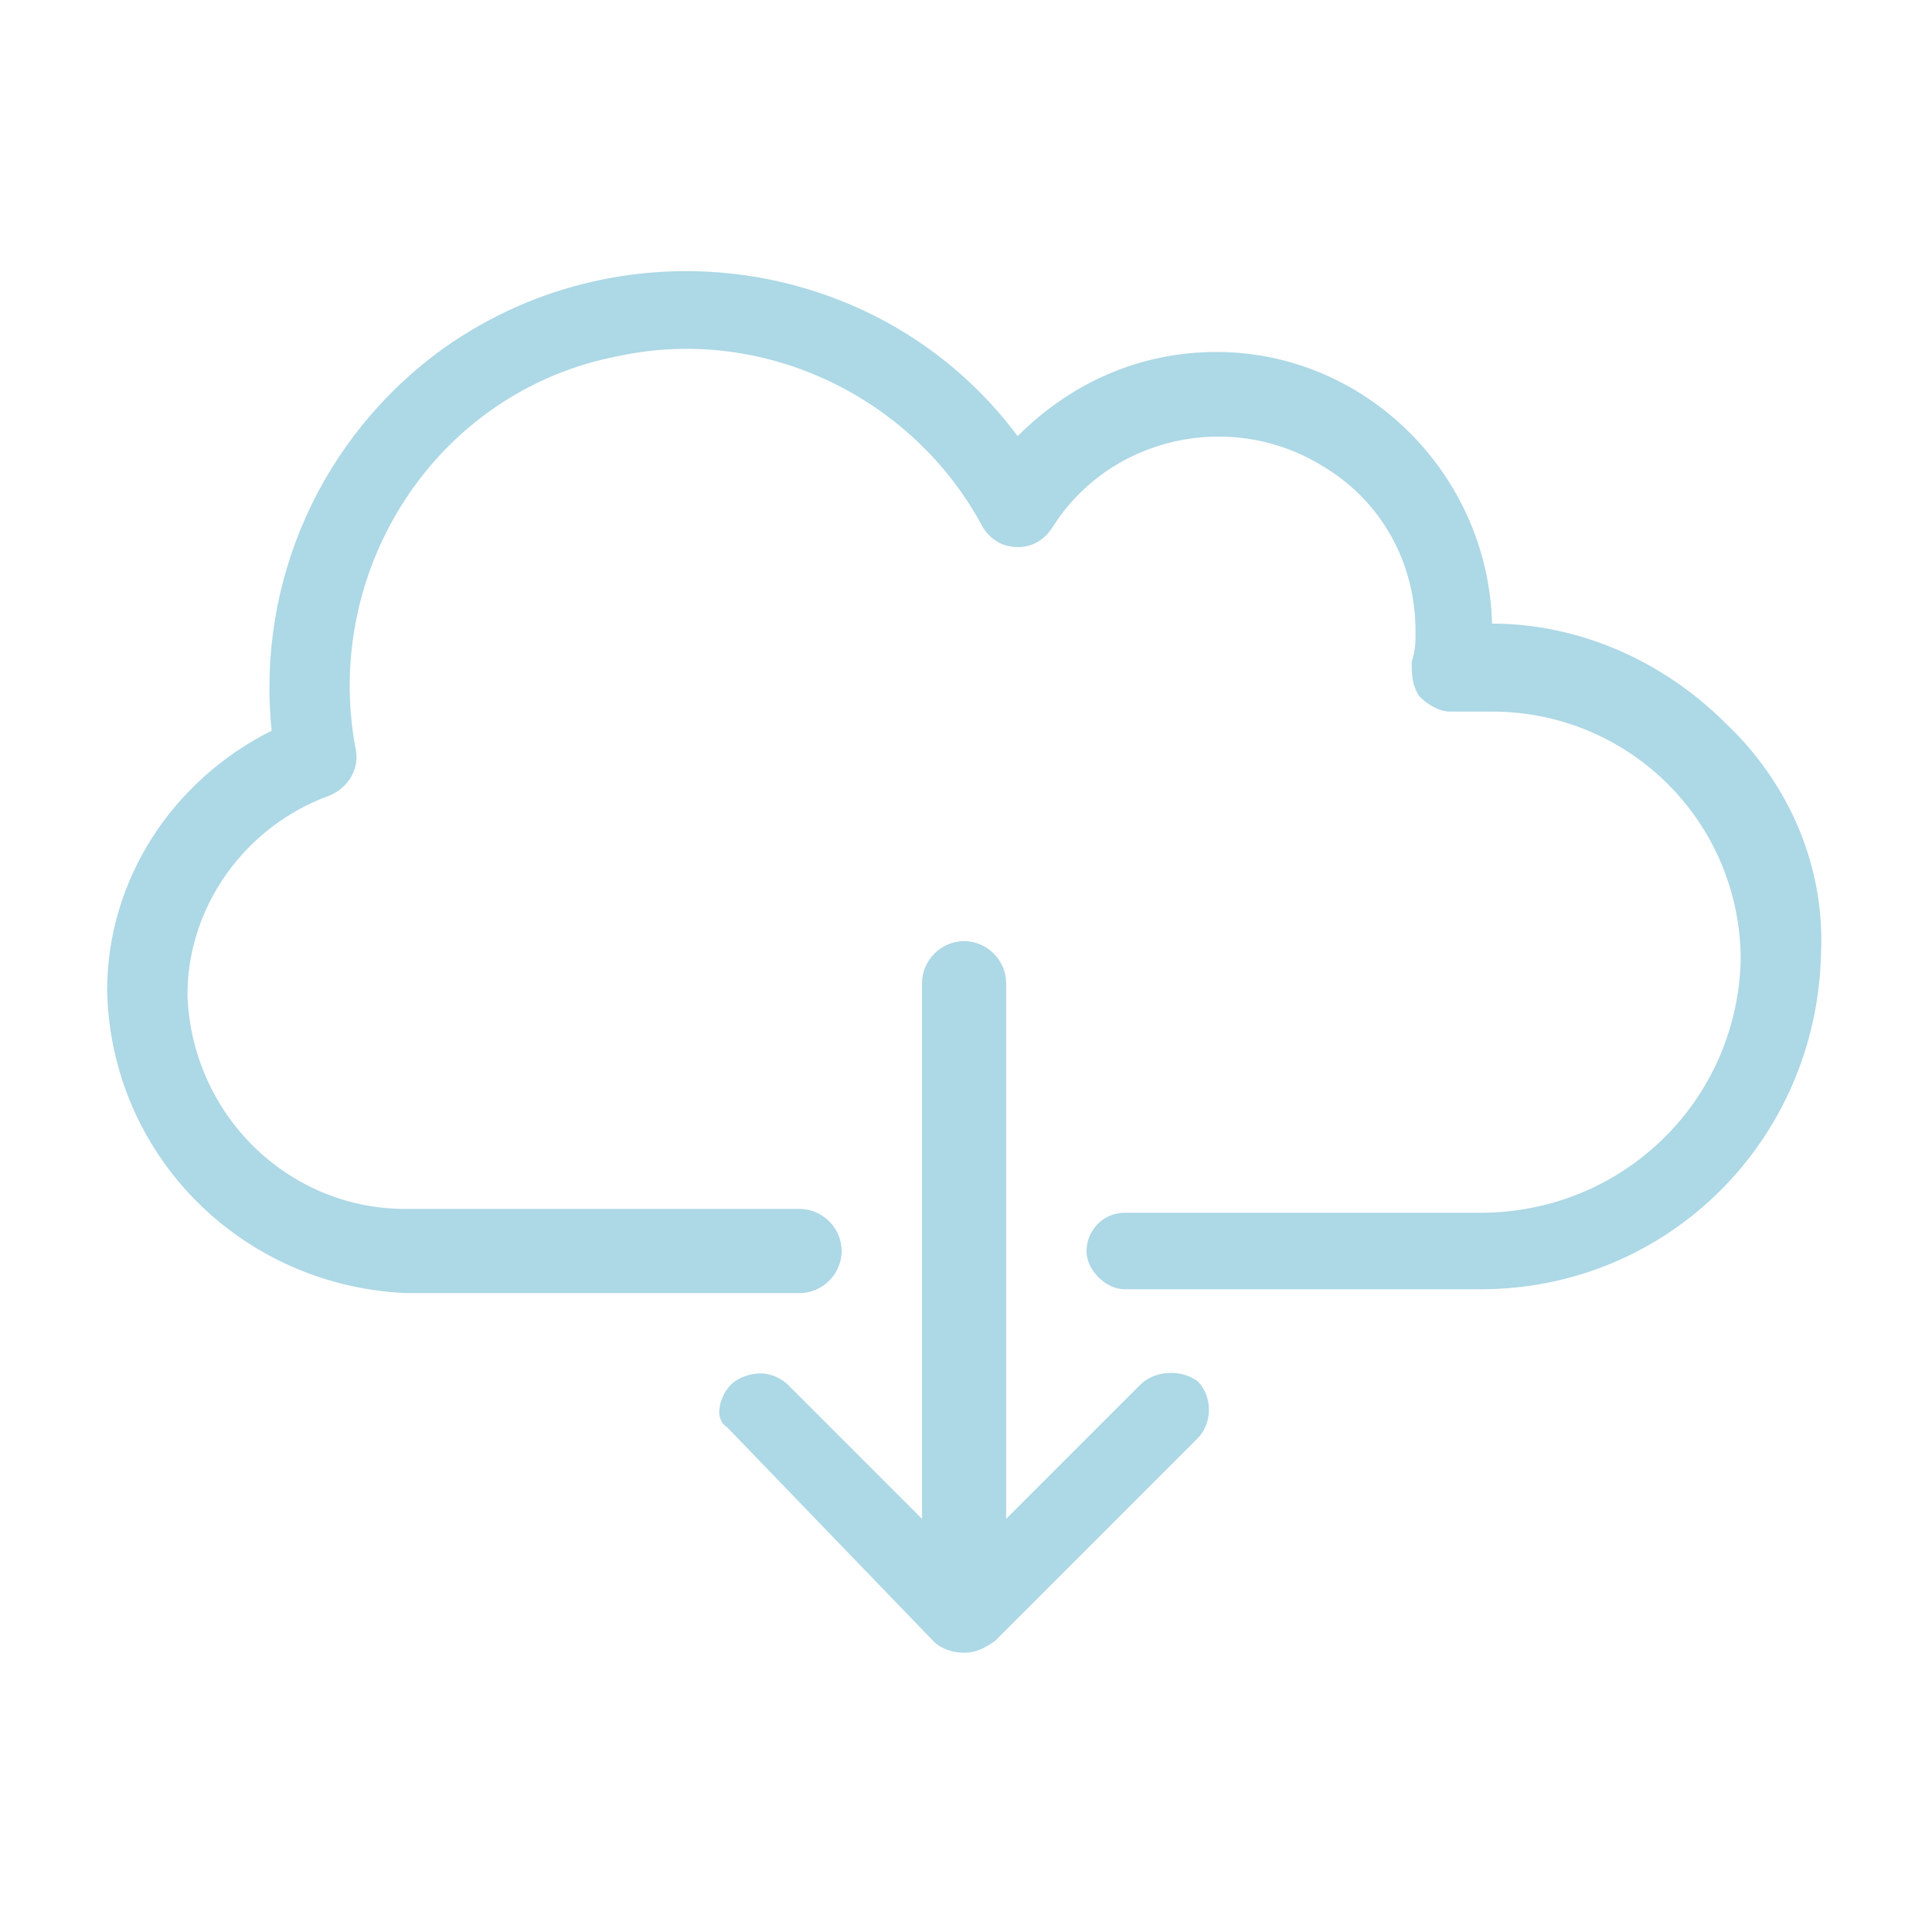
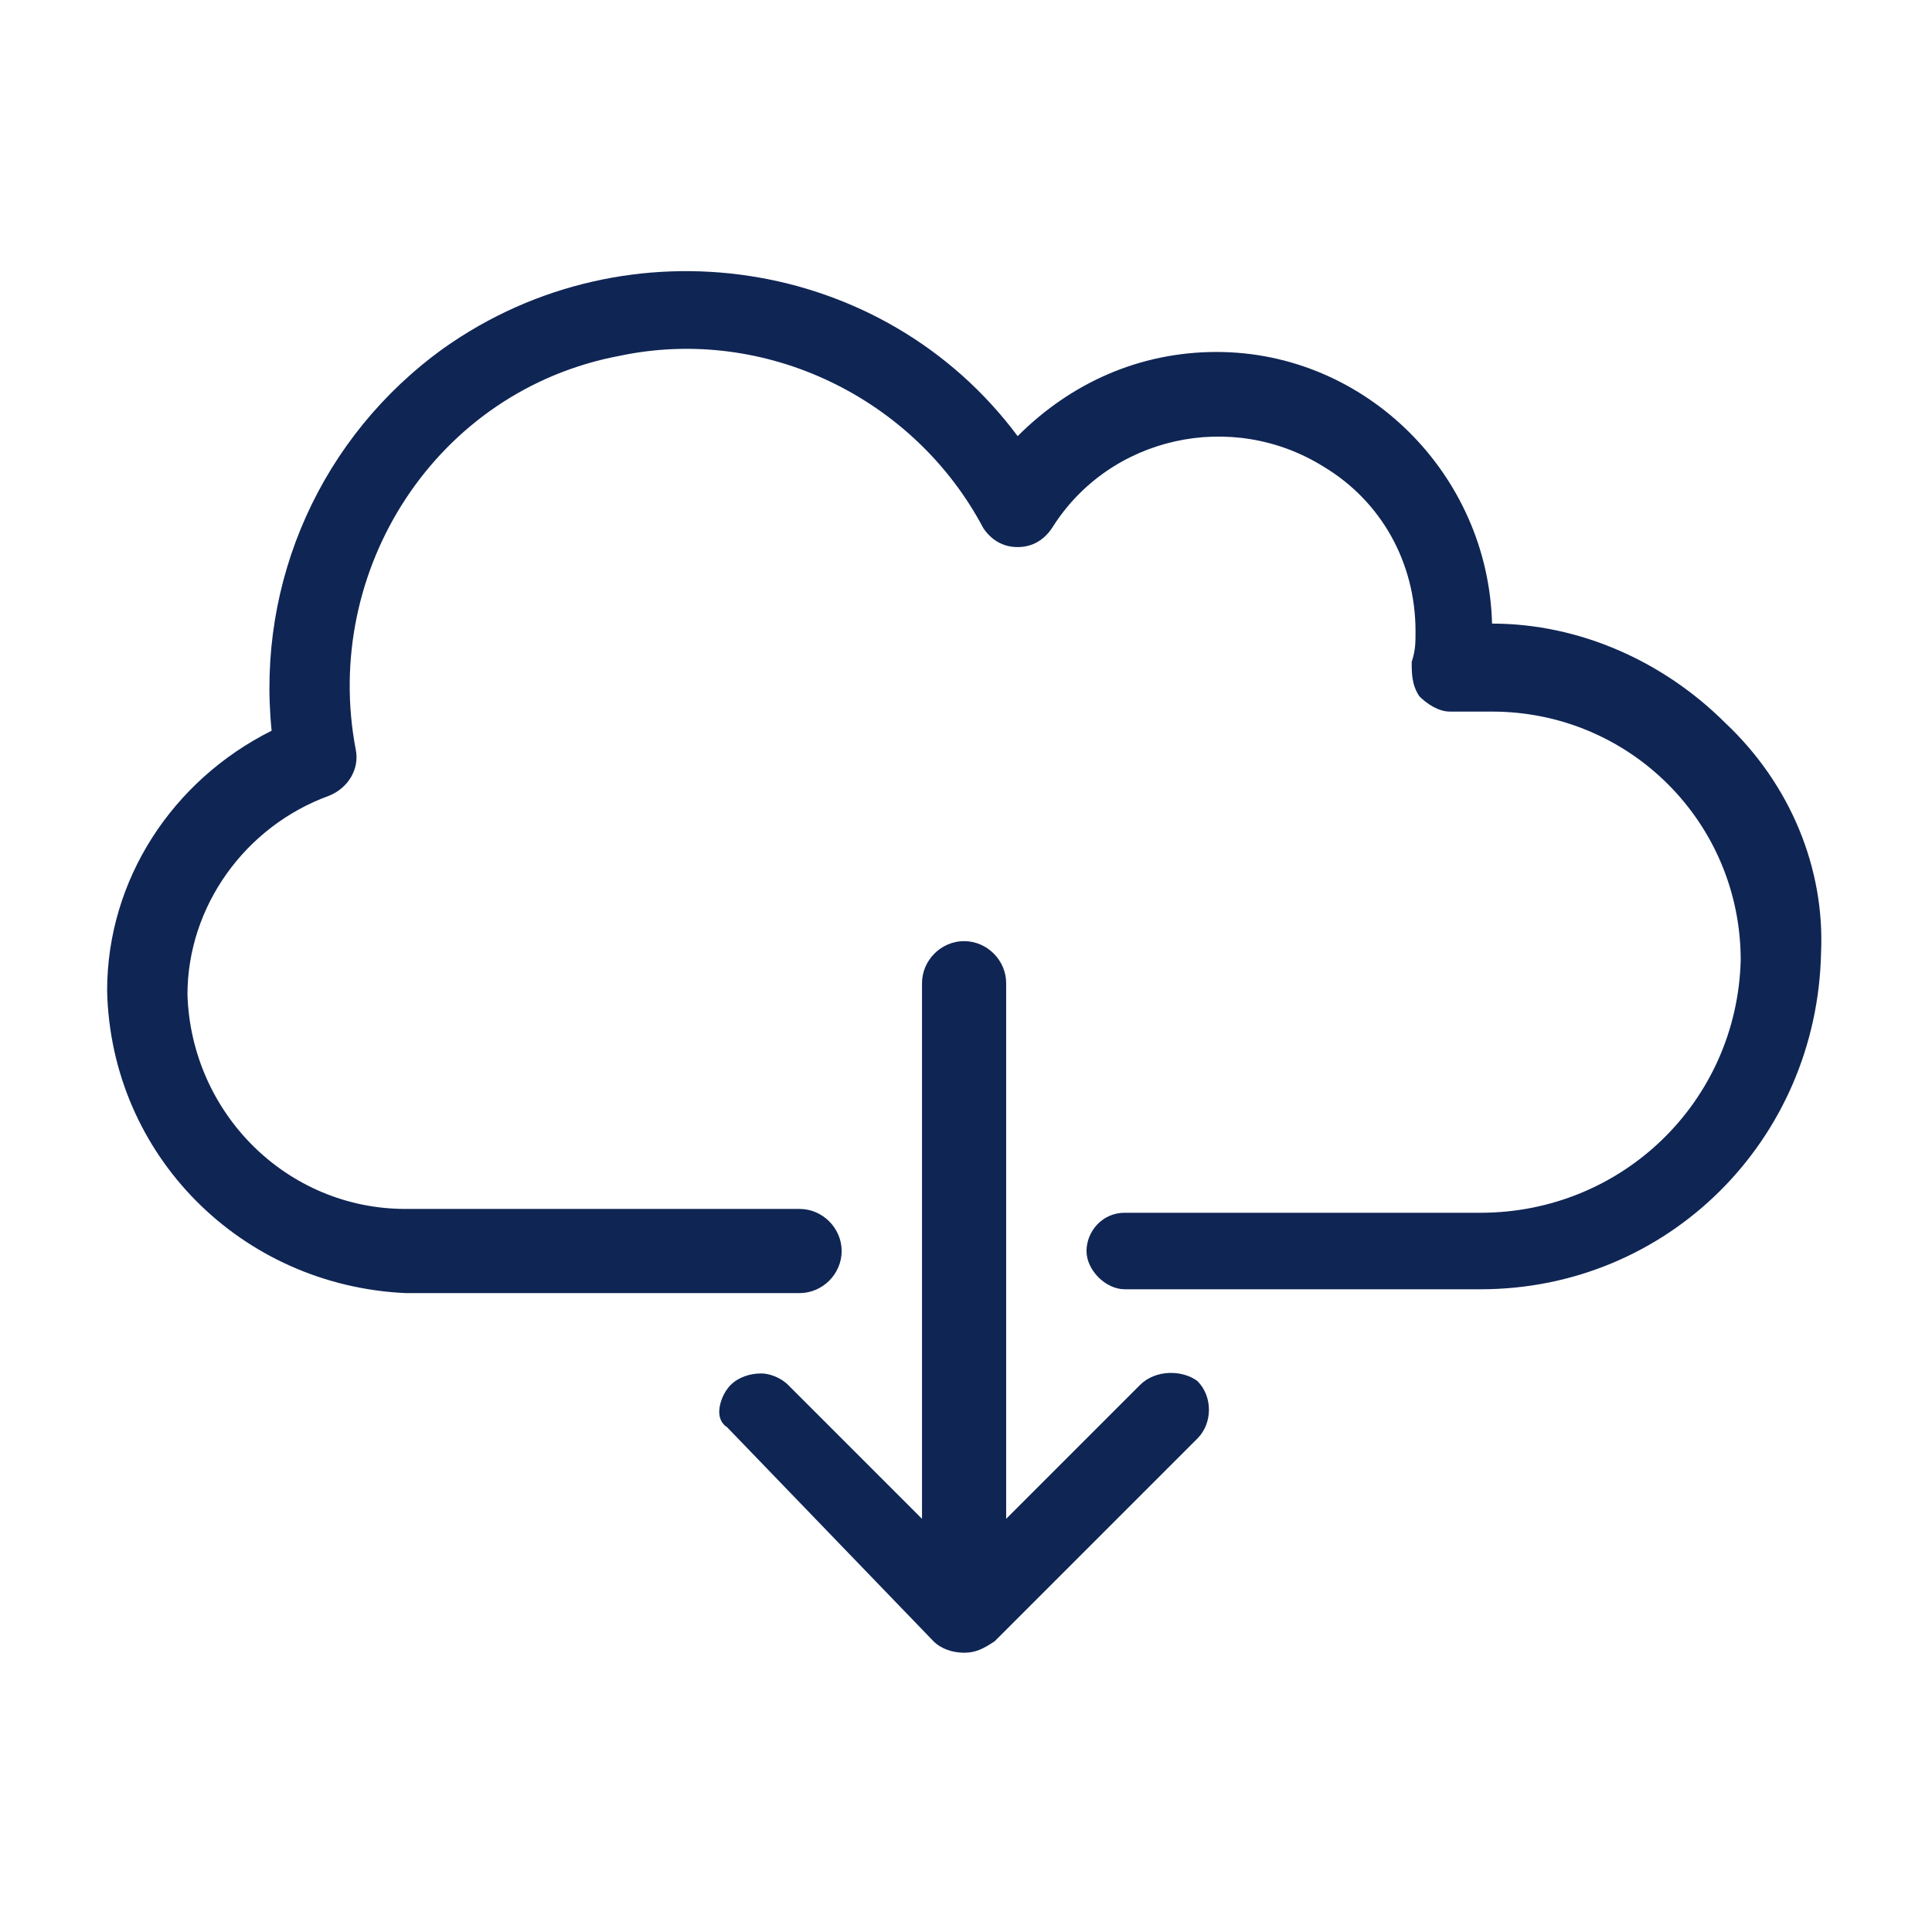
<svg xmlns="http://www.w3.org/2000/svg" version="1.1" id="Layer_1" x="0px" y="0px" viewBox="0 0 50.5 50.5" style="enable-background:new 0 0 50.5 50.5;" xml:space="preserve">
  <style type="text/css">
- 	.st0{fill:#ADD8E6;}
+ 	.st0{fill:#0f2554;}
</style>
  <g>
    <path class="st0" d="M29.8,36.2l-3.5,3.5v-14c0-0.6-0.5-1.1-1.1-1.1c-0.6,0-1.1,0.5-1.1,1.1v14l-3.5-3.5c-0.2-0.2-0.5-0.3-0.7-0.3   c-0.3,0-0.6,0.1-0.8,0.3c-0.2,0.2-0.3,0.5-0.3,0.7c0,0.3,0.2,0.4,0.2,0.4l5.4,5.6c0.2,0.2,0.5,0.3,0.8,0.3c0.3,0,0.5-0.1,0.8-0.3   l5.3-5.3c0.4-0.4,0.4-1.1,0-1.5C30.9,35.8,30.2,35.8,29.8,36.2z" />
    <path class="st0" d="M45.1,18.9c-1.6-1.6-3.8-2.6-6.1-2.6c-0.1-3.9-3.3-7.1-7.2-7.1c-2,0-3.8,0.8-5.2,2.2c-3.5-4.7-10.2-5.7-15-2.3   c-3.2,2.3-4.9,6.1-4.5,10c-2.6,1.3-4.3,3.9-4.3,6.8c0.1,4.3,3.5,7.7,7.8,7.9h10.3c0.6,0,1.1-0.5,1.1-1.1c0-0.6-0.5-1.1-1.1-1.1   H10.6C7.5,31.6,5,29.1,4.9,26c0-2.3,1.5-4.4,3.7-5.2c0.5-0.2,0.8-0.7,0.7-1.2c-0.9-4.7,2.1-9.4,6.9-10.3c3.8-0.8,7.7,1.1,9.5,4.5   c0.2,0.3,0.5,0.5,0.9,0.5c0.4,0,0.7-0.2,0.9-0.5c1.5-2.4,4.7-3.1,7.1-1.6c1.5,0.9,2.4,2.5,2.4,4.3c0,0.3,0,0.5-0.1,0.8   c0,0.3,0,0.6,0.2,0.9c0.2,0.2,0.5,0.4,0.8,0.4H39c3.6,0,6.5,2.9,6.5,6.5c-0.1,3.7-3.1,6.6-6.8,6.6h-9.3c-0.6,0-1,0.5-1,1s0.5,1,1,1   h9.3c4.9,0,8.8-3.9,8.9-8.8C47.7,22.7,46.8,20.5,45.1,18.9z" />
  </g>
</svg>
